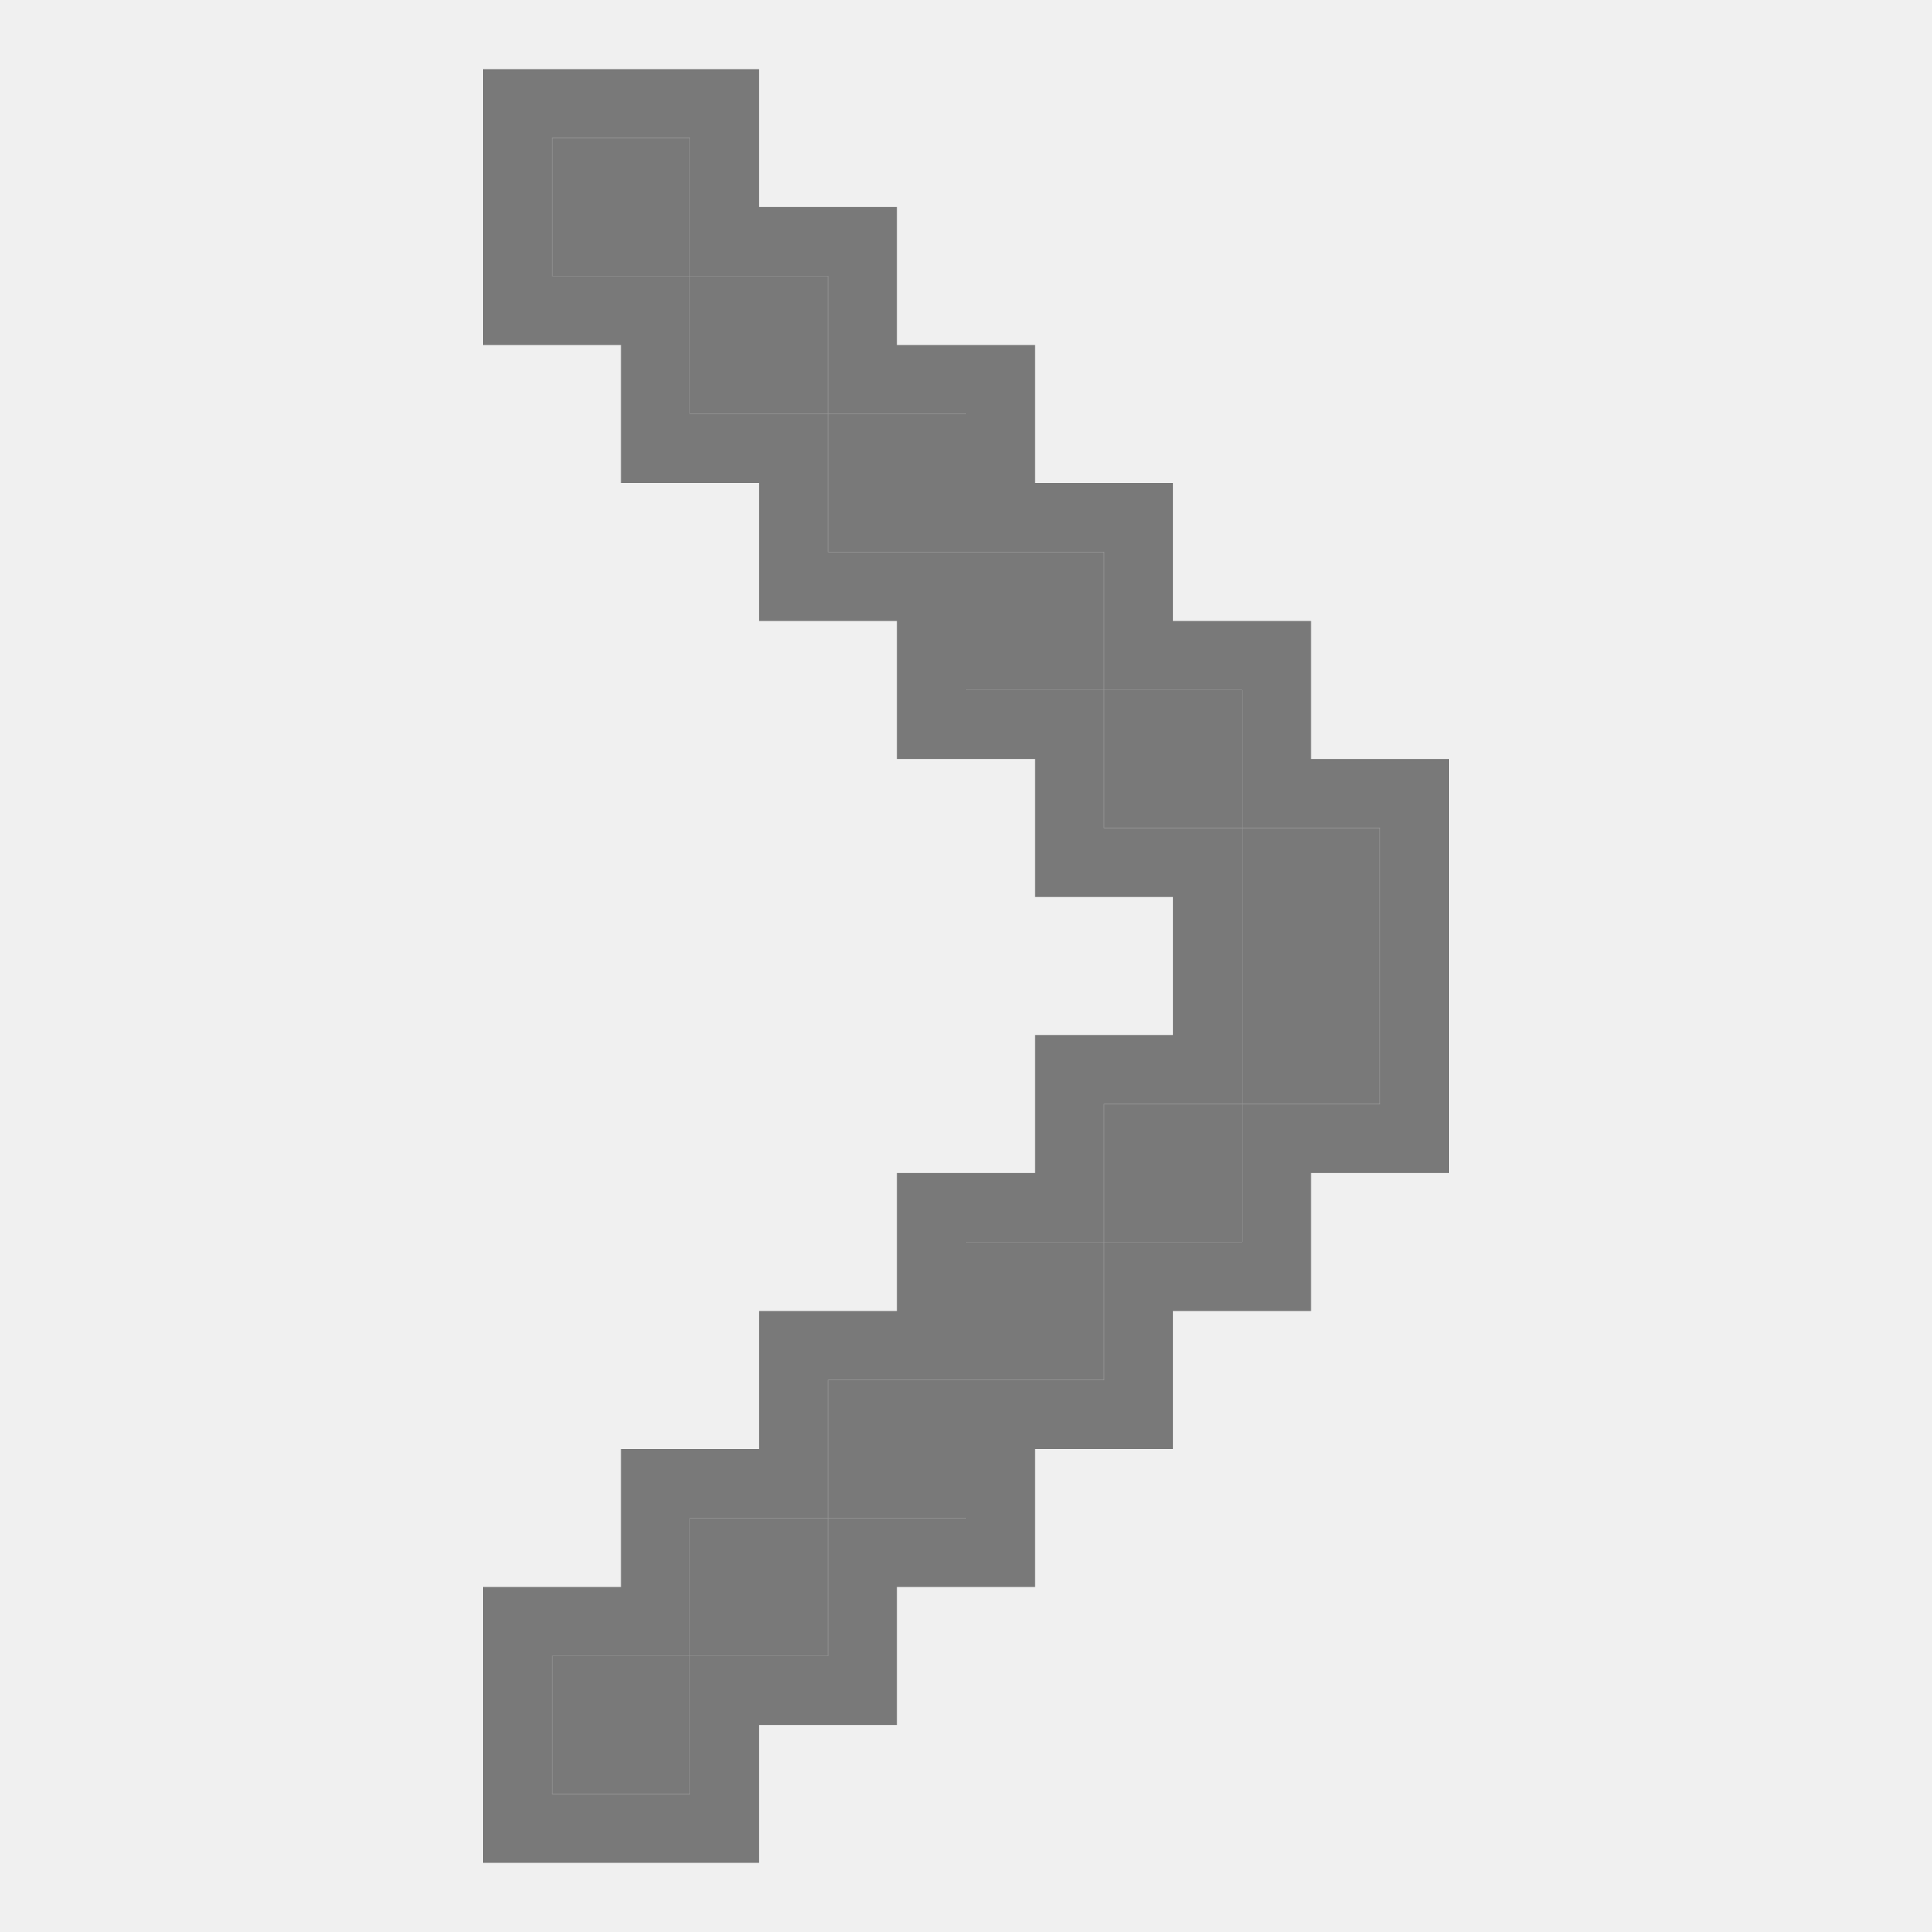
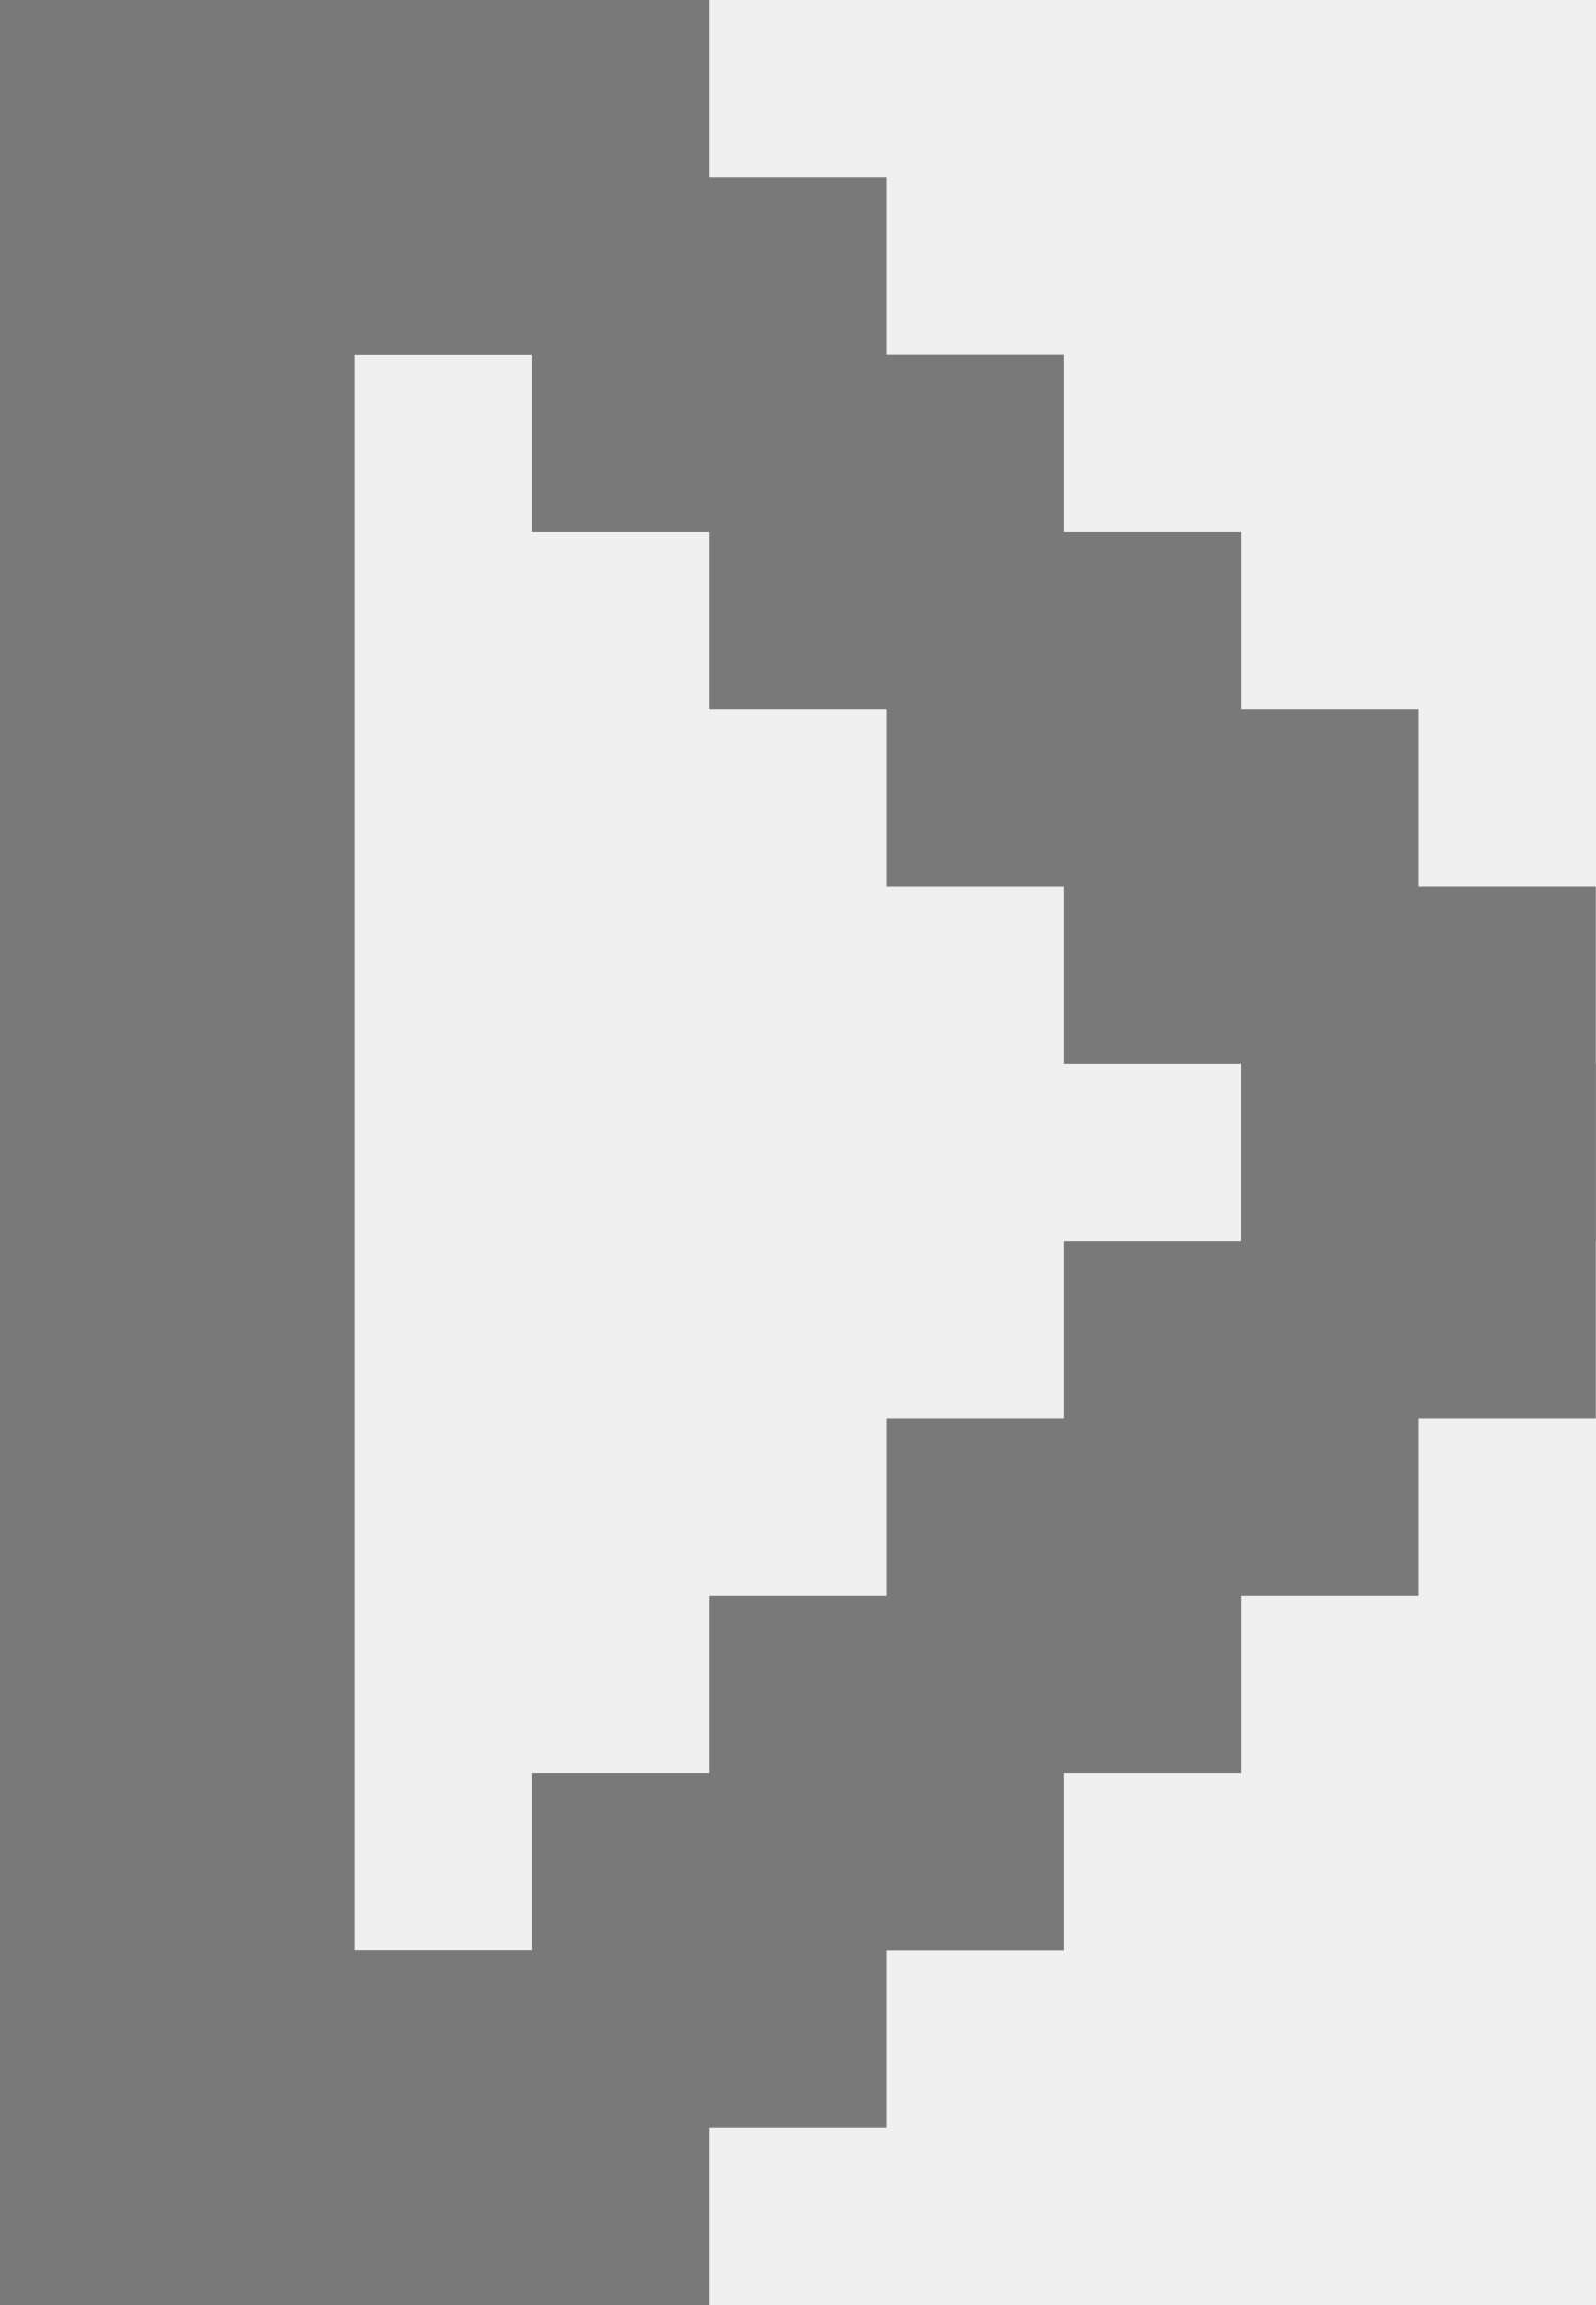
- <svg xmlns="http://www.w3.org/2000/svg" width="28" height="28" viewBox="0 0 28 28" fill="none">
-   <mask id="path-1-outside-1_470_32707" maskUnits="userSpaceOnUse" x="7" y="1" width="14" height="26" fill="black">
-     <rect fill="white" x="7" y="1" width="14" height="26" />
-     <path fill-rule="evenodd" clip-rule="evenodd" d="M10 2H8V4H10V6H12V8H14V10H16V12H18V14V16H16V18H14V20H12V22H10V24H8V26H10V24H12V22H14V20H16V18H18V16H20V14V12H18V10H16V8H14V6H12V4H10V2Z" />
-   </mask>
-   <path fill-rule="evenodd" clip-rule="evenodd" d="M10 2H8V4H10V6H12V8H14V10H16V12H18V14V16H16V18H14V20H12V22H10V24H8V26H10V24H12V22H14V20H16V18H18V16H20V14V12H18V10H16V8H14V6H12V4H10V2Z" fill="#797979" />
-   <path d="M8 2V1H7V2H8ZM10 2H11V1H10V2ZM8 4H7V5H8V4ZM10 6H9V7H10V6ZM12 8H11V9H12V8ZM14 10H13V11H14V10ZM16 12H15V13H16V12ZM16 16V15H15V16H16ZM14 18V17H13V18H14ZM12 20V19H11V20H12ZM10 22V21H9V22H10ZM8 24V23H7V24H8ZM8 26H7V27H8V26ZM10 26V27H11V26H10ZM12 24V25H13V24H12ZM14 22V23H15V22H14ZM16 20V21H17V20H16ZM18 18V19H19V18H18ZM20 16V17H21V16H20ZM20 12H21V11H20V12ZM18 10H19V9H18V10ZM16 8H17V7H16V8ZM14 6H15V5H14V6ZM12 4H13V3H12V4ZM8 3H10V1H8V3ZM9 4V2H7V4H9ZM10 3H8V5H10V3ZM11 6V4H9V6H11ZM12 5H10V7H12V5ZM13 8V6H11V8H13ZM14 7H12V9H14V7ZM15 10V8H13V10H15ZM16 9H14V11H16V9ZM17 12V10H15V12H17ZM18 11H16V13H18V11ZM19 14V12H17V14H19ZM19 16V14H17V16H19ZM16 17H18V15H16V17ZM17 18V16H15V18H17ZM14 19H16V17H14V19ZM15 20V18H13V20H15ZM14 19H12V21H14V19ZM11 20V22H13V20H11ZM10 23H12V21H10V23ZM11 24V22H9V24H11ZM8 25H10V23H8V25ZM9 26V24H7V26H9ZM10 25H8V27H10V25ZM9 24V26H11V24H9ZM12 23H10V25H12V23ZM11 22V24H13V22H11ZM12 23H14V21H12V23ZM15 22V20H13V22H15ZM16 19H14V21H16V19ZM15 18V20H17V18H15ZM18 17H16V19H18V17ZM17 16V18H19V16H17ZM20 15H18V17H20V15ZM19 14V16H21V14H19ZM19 12V14H21V12H19ZM18 13H20V11H18V13ZM17 10V12H19V10H17ZM16 11H18V9H16V11ZM15 8V10H17V8H15ZM14 9H16V7H14V9ZM13 6V8H15V6H13ZM12 7H14V5H12V7ZM11 4V6H13V4H11ZM10 5H12V3H10V5ZM9 2V4H11V2H9Z" fill="#797979" mask="url(#path-1-outside-1_470_32707)" />
+ <svg xmlns="http://www.w3.org/2000/svg" width="18" height="26" viewBox="0 0 18 26" fill="none">
+   <rect x="14.5" y="10.5" width="3" height="3" fill="#797979" stroke="#797979" />
+   <rect x="12.5" y="8.5" width="3" height="3" fill="#797979" stroke="#797979" />
+   <rect x="10.5" y="6.5" width="3" height="3" fill="#797979" stroke="#797979" />
+   <rect x="8.5" y="4.5" width="3" height="3" fill="#797979" stroke="#797979" />
+   <rect x="6.5" y="2.5" width="3" height="3" fill="#797979" stroke="#797979" />
+   <rect x="4.5" y="0.5" width="3" height="3" fill="#797979" stroke="#797979" />
+   <rect x="2.5" y="0.5" width="3" height="3" fill="#797979" stroke="#797979" />
+   <rect x="0.5" y="0.5" width="3" height="3" fill="#797979" stroke="#797979" />
+   <rect x="14.5" y="12.5" width="3" height="3" fill="#797979" stroke="#797979" />
+   <rect x="12.5" y="14.5" width="3" height="3" fill="#797979" stroke="#797979" />
+   <rect x="10.5" y="16.5" width="3" height="3" fill="#797979" stroke="#797979" />
+   <rect x="8.5" y="18.5" width="3" height="3" fill="#797979" stroke="#797979" />
+   <rect x="6.5" y="20.5" width="3" height="3" fill="#797979" stroke="#797979" />
+   <rect x="4.5" y="22.5" width="3" height="3" fill="#797979" stroke="#797979" />
+   <rect x="2.5" y="22.5" width="3" height="3" fill="#797979" stroke="#797979" />
+   <rect x="0.5" y="22.5" width="3" height="3" fill="#797979" stroke="#797979" />
+   <rect x="0.5" y="2.5" width="3" height="21" fill="#797979" stroke="#797979" />
</svg>
